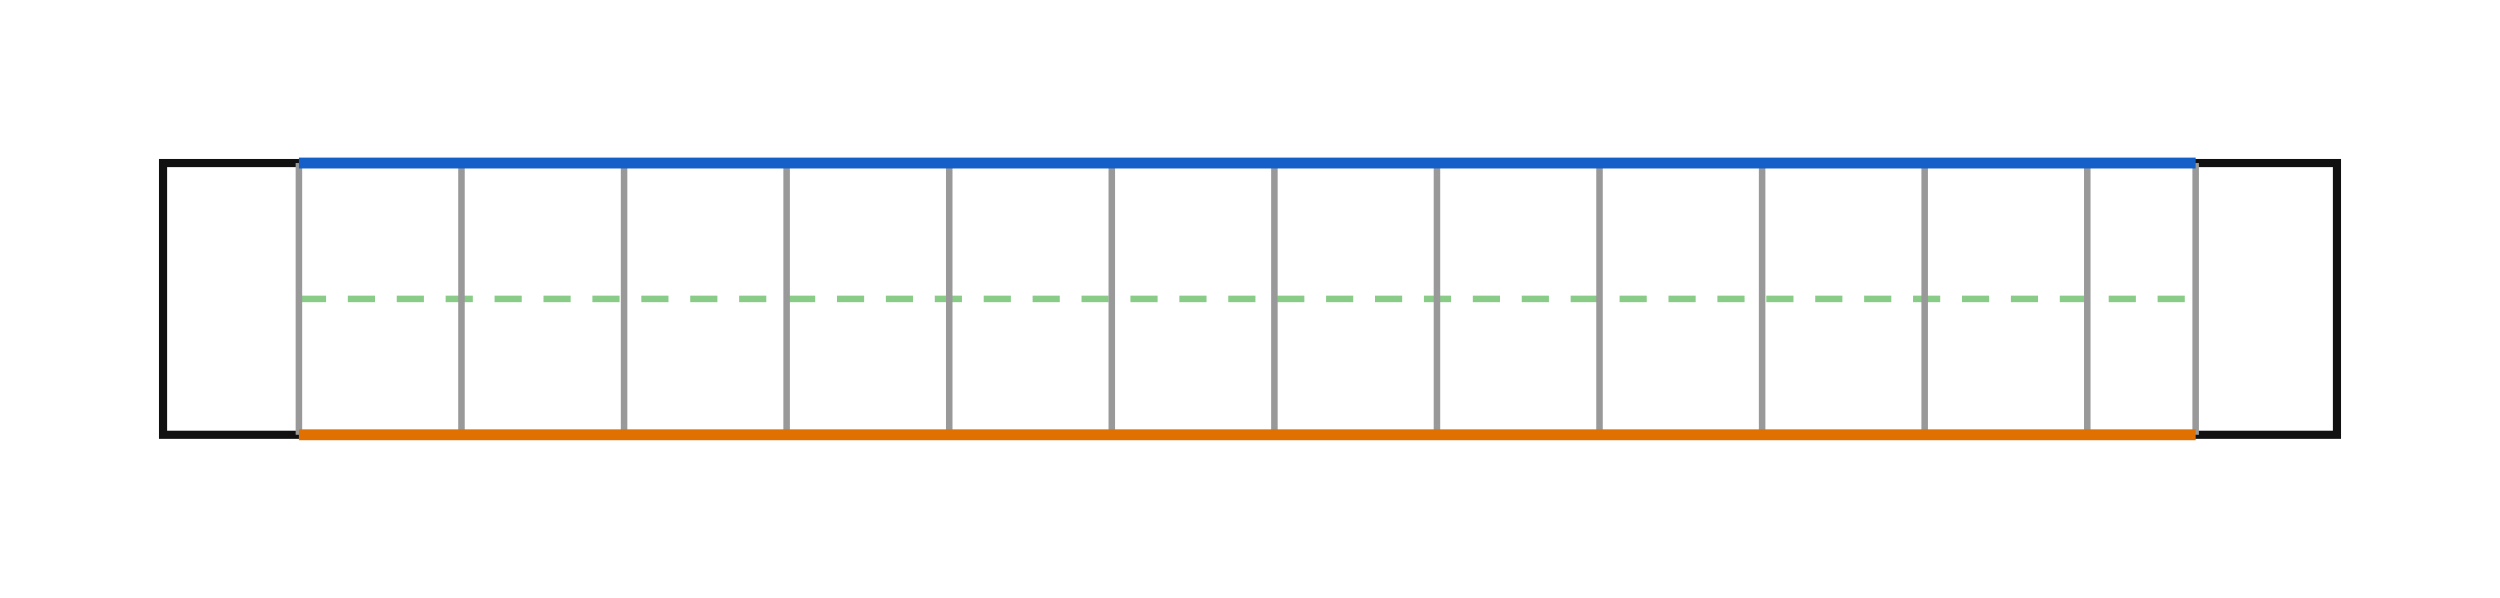
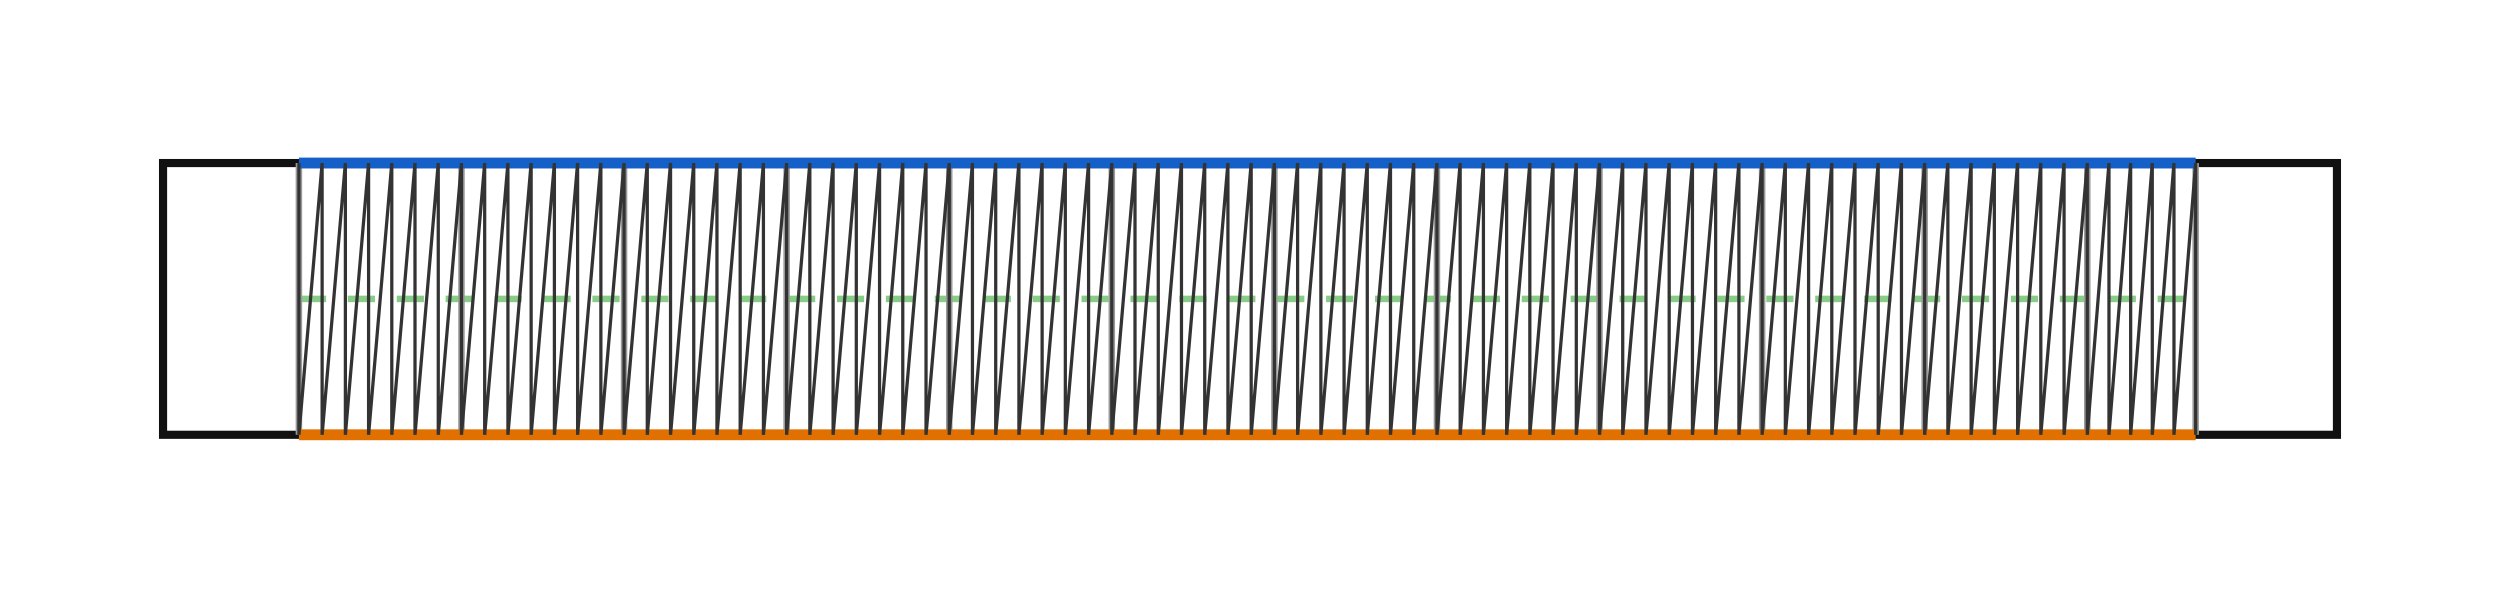
<svg xmlns="http://www.w3.org/2000/svg" viewBox="-3 -5.5 46 11">
  <path d="M0 2.5 L40 2.5 L40 -2.5 L0 -2.5 Z" fill="none" stroke="#111" stroke-width="0.15" />
  <path d="M2.5 -0 L2.6 -0 L2.7 -0 L2.8 -0 L2.9 -0 L3 -0 L3.1 -0 L3.2 -0 L3.3 -0 L3.4 -0 L3.5 -0 L3.6 -0 L3.7 -0 L3.8 -0 L3.9 -0 L4 -0 L4.1 -0 L4.2 -0 L4.3 -0 L4.4 -0 L4.5 -0 L4.6 -0 L4.7 -0 L4.8 -0 L4.9 -0 L5 -0 L5.1 -0 L5.2 -0 L5.3 -0 L5.4 -0 L5.5 -0 L5.6 -0 L5.7 -0 L5.8 -0 L5.9 -0 L6 -0 L6.1 -0 L6.2 -0 L6.3 -0 L6.4 -0 L6.5 -0 L6.6 -0 L6.7 -0 L6.8 -0 L6.9 -0 L7 -0 L7.1 -0 L7.2 -0 L7.3 -0 L7.4 -0 L7.5 -0 L7.6 -0 L7.7 -0 L7.8 -0 L7.9 -0 L8 -0 L8.1 -0 L8.2 -0 L8.3 -0 L8.4 -0 L8.5 -0 L8.6 -0 L8.7 -0 L8.8 -0 L8.9 -0 L9 -0 L9.1 -0 L9.2 -0 L9.3 -0 L9.4 -0 L9.5 -0 L9.6 -0 L9.7 -0 L9.8 -0 L9.9 -0 L10 -0 L10.1 -0 L10.2 -0 L10.3 -0 L10.4 -0 L10.5 -0 L10.6 -0 L10.7 -0 L10.8 -0 L10.9 -0 L11 -0 L11.1 -0 L11.2 -0 L11.3 -0 L11.4 -0 L11.5 -0 L11.6 -0 L11.7 -0 L11.8 -0 L11.9 -0 L12 -0 L12.1 -0 L12.2 -0 L12.3 -0 L12.4 -0 L12.5 -0 L12.6 -0 L12.7 -0 L12.8 -0 L12.9 -0 L13 -0 L13.1 -0 L13.2 -0 L13.3 -0 L13.4 -0 L13.5 -0 L13.6 -0 L13.7 -0 L13.8 -0 L13.9 -0 L14 -0 L14.1 -0 L14.2 -0 L14.3 -0 L14.4 -0 L14.5 -0 L14.6 -0 L14.7 -0 L14.8 -0 L14.9 -0 L15 -0 L15.1 -0 L15.2 -0 L15.3 -0 L15.4 -0 L15.5 -0 L15.6 -0 L15.7 -0 L15.8 -0 L15.9 -0 L16 -0 L16.1 -0 L16.2 -0 L16.3 -0 L16.4 -0 L16.5 -0 L16.6 -0 L16.7 -0 L16.8 -0 L16.9 -0 L17 -0 L17.1 -0 L17.2 -0 L17.3 -0 L17.4 -0 L17.5 -0 L17.6 -0 L17.7 -0 L17.8 -0 L17.9 -0 L18 -0 L18.1 -0 L18.2 -0 L18.3 -0 L18.4 -0 L18.5 -0 L18.6 -0 L18.7 -0 L18.8 -0 L18.9 -0 L19 -0 L19.1 -0 L19.2 -0 L19.3 -0 L19.4 -0 L19.5 -0 L19.6 -0 L19.7 -0 L19.8 -0 L19.9 -0 L20 -0 L20.1 -0 L20.2 -0 L20.3 -0 L20.4 -0 L20.5 -0 L20.6 -0 L20.7 -0 L20.8 -0 L20.9 -0 L21 -0 L21.1 -0 L21.2 -0 L21.3 -0 L21.4 -0 L21.5 -0 L21.6 -0 L21.7 -0 L21.8 -0 L21.9 -0 L22 -0 L22.1 -0 L22.2 -0 L22.3 -0 L22.4 -0 L22.5 -0 L22.6 -0 L22.7 -0 L22.8 -0 L22.9 -0 L23 -0 L23.1 -0 L23.2 -0 L23.3 -0 L23.4 -0 L23.5 -0 L23.6 -0 L23.7 -0 L23.8 -0 L23.9 -0 L24 -0 L24.1 -0 L24.2 -0 L24.3 -0 L24.4 -0 L24.5 -0 L24.6 -0 L24.7 -0 L24.8 -0 L24.9 -0 L25 -0 L25.1 -0 L25.2 -0 L25.3 -0 L25.4 -0 L25.5 -0 L25.6 -0 L25.7 -0 L25.8 -0 L25.9 -0 L26 -0 L26.1 -0 L26.2 -0 L26.3 -0 L26.4 -0 L26.5 -0 L26.6 -0 L26.7 -0 L26.8 -0 L26.9 -0 L27 -0 L27.1 -0 L27.2 -0 L27.3 -0 L27.4 -0 L27.5 -0 L27.6 -0 L27.7 -0 L27.8 -0 L27.9 -0 L28 -0 L28.1 -0 L28.2 -0 L28.3 -0 L28.4 -0 L28.5 -0 L28.6 -0 L28.7 -0 L28.8 -0 L28.9 -0 L29 -0 L29.1 -0 L29.2 -0 L29.3 -0 L29.4 -0 L29.5 -0 L29.6 -0 L29.7 -0 L29.8 -0 L29.9 -0 L30 -0 L30.1 -0 L30.2 -0 L30.3 -0 L30.4 -0 L30.5 -0 L30.6 -0 L30.7 -0 L30.8 -0 L30.9 -0 L31 -0 L31.1 -0 L31.2 -0 L31.3 -0 L31.4 -0 L31.5 -0 L31.6 -0 L31.7 -0 L31.8 -0 L31.9 -0 L32 -0 L32.1 -0 L32.2 -0 L32.3 -0 L32.4 -0 L32.5 -0 L32.6 -0 L32.7 -0 L32.8 -0 L32.9 -0 L33 -0 L33.1 -0 L33.2 -0 L33.3 -0 L33.4 -0 L33.5 -0 L33.6 -0 L33.7 -0 L33.8 -0 L33.9 -0 L34 -0 L34.1 -0 L34.2 -0 L34.3 -0 L34.4 -0 L34.5 -0 L34.6 -0 L34.7 -0 L34.8 -0 L34.9 -0 L35 -0 L35.1 -0 L35.2 -0 L35.3 -0 L35.4 -0 L35.5 -0 L35.6 -0 L35.7 -0 L35.8 -0 L35.9 -0 L36 -0 L36.1 -0 L36.2 -0 L36.3 -0 L36.4 -0 L36.5 -0 L36.6 -0 L36.7 -0 L36.8 -0 L36.9 -0 L37 -0 L37.1 -0 L37.2 -0 L37.3 -0 L37.4 -0 " fill="none" stroke="#8c8" stroke-width="0.12" stroke-dasharray="0.5 0.4" />
  <line x1="2.5" y1="-2.5" x2="2.5" y2="2.5" stroke="#999" stroke-width="0.12" />
  <line x1="5.491" y1="-2.5" x2="5.491" y2="2.5" stroke="#999" stroke-width="0.12" />
  <line x1="8.483" y1="-2.5" x2="8.483" y2="2.5" stroke="#999" stroke-width="0.12" />
  <line x1="11.474" y1="-2.5" x2="11.474" y2="2.5" stroke="#999" stroke-width="0.12" />
  <line x1="14.466" y1="-2.5" x2="14.466" y2="2.5" stroke="#999" stroke-width="0.12" />
  <line x1="17.457" y1="-2.5" x2="17.457" y2="2.5" stroke="#999" stroke-width="0.12" />
  <line x1="20.449" y1="-2.5" x2="20.449" y2="2.5" stroke="#999" stroke-width="0.12" />
  <line x1="23.44" y1="-2.5" x2="23.44" y2="2.5" stroke="#999" stroke-width="0.12" />
  <line x1="26.431" y1="-2.5" x2="26.431" y2="2.5" stroke="#999" stroke-width="0.12" />
  <line x1="29.423" y1="-2.5" x2="29.423" y2="2.5" stroke="#999" stroke-width="0.12" />
  <line x1="32.414" y1="-2.5" x2="32.414" y2="2.5" stroke="#999" stroke-width="0.12" />
  <line x1="35.406" y1="-2.5" x2="35.406" y2="2.5" stroke="#999" stroke-width="0.12" />
  <line x1="37.4" y1="-2.5" x2="37.4" y2="2.5" stroke="#999" stroke-width="0.12" />
  <path d="M2.5 -2.5 L2.999 -2.5 L3.497 -2.5 L3.996 -2.5 L4.494 -2.5 L4.993 -2.5 L5.491 -2.5 L5.99 -2.5 L6.489 -2.5 L6.987 -2.5 L7.486 -2.5 L7.984 -2.5 L8.483 -2.5 L8.981 -2.5 L9.48 -2.5 L9.979 -2.5 L10.477 -2.5 L10.976 -2.5 L11.474 -2.5 L11.973 -2.5 L12.471 -2.5 L12.97 -2.5 L13.469 -2.5 L13.967 -2.5 L14.466 -2.5 L14.964 -2.5 L15.463 -2.5 L15.961 -2.5 L16.46 -2.5 L16.959 -2.5 L17.457 -2.5 L17.956 -2.5 L18.454 -2.5 L18.953 -2.5 L19.451 -2.5 L19.95 -2.5 L20.449 -2.5 L20.947 -2.5 L21.446 -2.5 L21.944 -2.5 L22.443 -2.5 L22.941 -2.5 L23.44 -2.5 L23.939 -2.5 L24.437 -2.5 L24.936 -2.5 L25.434 -2.5 L25.933 -2.5 L26.431 -2.5 L26.93 -2.5 L27.429 -2.5 L27.927 -2.5 L28.426 -2.5 L28.924 -2.5 L29.423 -2.5 L29.921 -2.5 L30.42 -2.5 L30.919 -2.5 L31.417 -2.5 L31.916 -2.5 L32.414 -2.5 L32.913 -2.5 L33.411 -2.5 L33.91 -2.5 L34.409 -2.5 L34.907 -2.5 L35.406 -2.5 L35.904 -2.5 L36.403 -2.5 L36.901 -2.5 L37.4 -2.5 " fill="none" stroke="#1560c8" stroke-width="0.2" />
  <path d="M2.5 2.5 L2.999 2.5 L3.497 2.5 L3.996 2.5 L4.494 2.5 L4.993 2.5 L5.491 2.5 L5.99 2.5 L6.489 2.5 L6.987 2.5 L7.486 2.5 L7.984 2.5 L8.483 2.5 L8.981 2.5 L9.48 2.5 L9.979 2.5 L10.477 2.5 L10.976 2.5 L11.474 2.5 L11.973 2.5 L12.471 2.5 L12.97 2.5 L13.469 2.5 L13.967 2.5 L14.466 2.5 L14.964 2.5 L15.463 2.5 L15.961 2.5 L16.46 2.5 L16.959 2.5 L17.457 2.5 L17.956 2.5 L18.454 2.5 L18.953 2.5 L19.451 2.5 L19.95 2.5 L20.449 2.5 L20.947 2.5 L21.446 2.5 L21.944 2.5 L22.443 2.5 L22.941 2.5 L23.44 2.5 L23.939 2.5 L24.437 2.5 L24.936 2.5 L25.434 2.5 L25.933 2.5 L26.431 2.5 L26.93 2.5 L27.429 2.5 L27.927 2.5 L28.426 2.5 L28.924 2.5 L29.423 2.5 L29.921 2.5 L30.42 2.5 L30.919 2.5 L31.417 2.5 L31.916 2.5 L32.414 2.5 L32.913 2.5 L33.411 2.5 L33.91 2.5 L34.409 2.5 L34.907 2.5 L35.406 2.5 L35.904 2.5 L36.403 2.5 L36.901 2.5 L37.4 2.5 " fill="none" stroke="#e07000" stroke-width="0.2" />
+   <path d="M2.500 -2.500 L2.500 2.500 L2.927 -2.500 L2.927 2.500 L3.355 -2.500 L3.355 2.500 L3.782 -2.500 L3.782 2.500 L4.209 -2.500 L4.209 2.500 L4.636 -2.500 L4.636 2.500 L5.064 -2.500 L5.064 2.500 L5.491 -2.500 L5.491 2.500 L5.918 -2.500 L5.918 2.500 L6.346 -2.500 L6.346 2.500 L6.773 -2.500 L6.773 2.500 L7.201 -2.500 L7.201 2.500 L7.628 -2.500 L7.628 2.500 L8.056 -2.500 L8.056 2.500 L8.483 -2.500 L8.483 2.500 L8.910 -2.500 L8.910 2.500 L9.338 -2.500 L9.338 2.500 L9.765 -2.500 L9.765 2.500 L10.192 -2.500 L10.192 2.500 L10.619 -2.500 L10.619 2.500 L11.047 -2.500 L11.047 2.500 L11.474 -2.500 L11.474 2.500 L11.901 -2.500 L11.901 2.500 L12.329 -2.500 L12.329 2.500 L12.756 -2.500 L12.756 2.500 L13.184 -2.500 L13.184 2.500 L13.611 -2.500 L13.611 2.500 L14.039 -2.500 L14.039 2.500 L14.466 -2.500 L14.466 2.500 L14.893 -2.500 L14.893 2.500 L15.321 -2.500 L15.321 2.500 L15.748 -2.500 L15.748 2.500 L16.175 -2.500 L16.175 2.500 L16.602 -2.500 L16.602 2.500 L17.030 -2.500 L17.030 2.500 L17.457 -2.500 L17.457 2.500 L17.884 -2.500 L17.884 2.500 L18.312 -2.500 L18.312 2.500 L18.739 -2.500 L18.739 2.500 L19.167 -2.500 L19.167 2.500 L19.594 -2.500 L19.594 2.500 L20.022 -2.500 L20.022 2.500 L20.449 -2.500 L20.449 2.500 L20.876 -2.500 L20.876 2.500 L21.304 -2.500 L21.304 2.500 L21.731 -2.500 L21.731 2.500 L22.158 -2.500 L22.158 2.500 L22.585 -2.500 L22.585 2.500 L23.013 -2.500 L23.013 2.500 L23.440 -2.500 L23.440 2.500 L23.867 -2.500 L23.867 2.500 L24.295 -2.500 L24.295 2.500 L24.722 -2.500 L24.722 2.500 L25.149 -2.500 L25.149 2.500 L25.576 -2.500 L25.576 2.500 L26.004 -2.500 L26.004 2.500 L26.431 -2.500 L26.431 2.500 L26.858 -2.500 L26.858 2.500 L27.286 -2.500 L27.286 2.500 L27.713 -2.500 L27.713 2.500 L28.141 -2.500 L28.141 2.500 L28.568 -2.500 L28.568 2.500 L28.996 -2.500 L28.996 2.500 L29.423 -2.500 L29.423 2.500 L29.850 -2.500 L29.850 2.500 L30.278 -2.500 L30.278 2.500 L30.705 -2.500 L30.705 2.500 L31.132 -2.500 L31.132 2.500 L31.559 -2.500 L31.559 2.500 L31.987 -2.500 L31.987 2.500 L32.414 -2.500 L32.414 2.500 L32.841 -2.500 L32.841 2.500 L33.269 -2.500 L33.269 2.500 L33.696 -2.500 L33.696 2.500 L34.124 -2.500 L34.124 2.500 L34.551 -2.500 L34.551 2.500 L34.979 -2.500 L34.979 2.500 L35.406 -2.500 L35.406 2.500 L35.805 -2.500 L35.805 2.500 L36.204 -2.500 L36.204 2.500 L36.602 -2.500 L36.602 2.500 L37.001 -2.500 L37.001 2.500 L37.400 -2.500 L37.400 2.500 " fill="none" stroke="#333" stroke-width="0.06" />
</svg>
